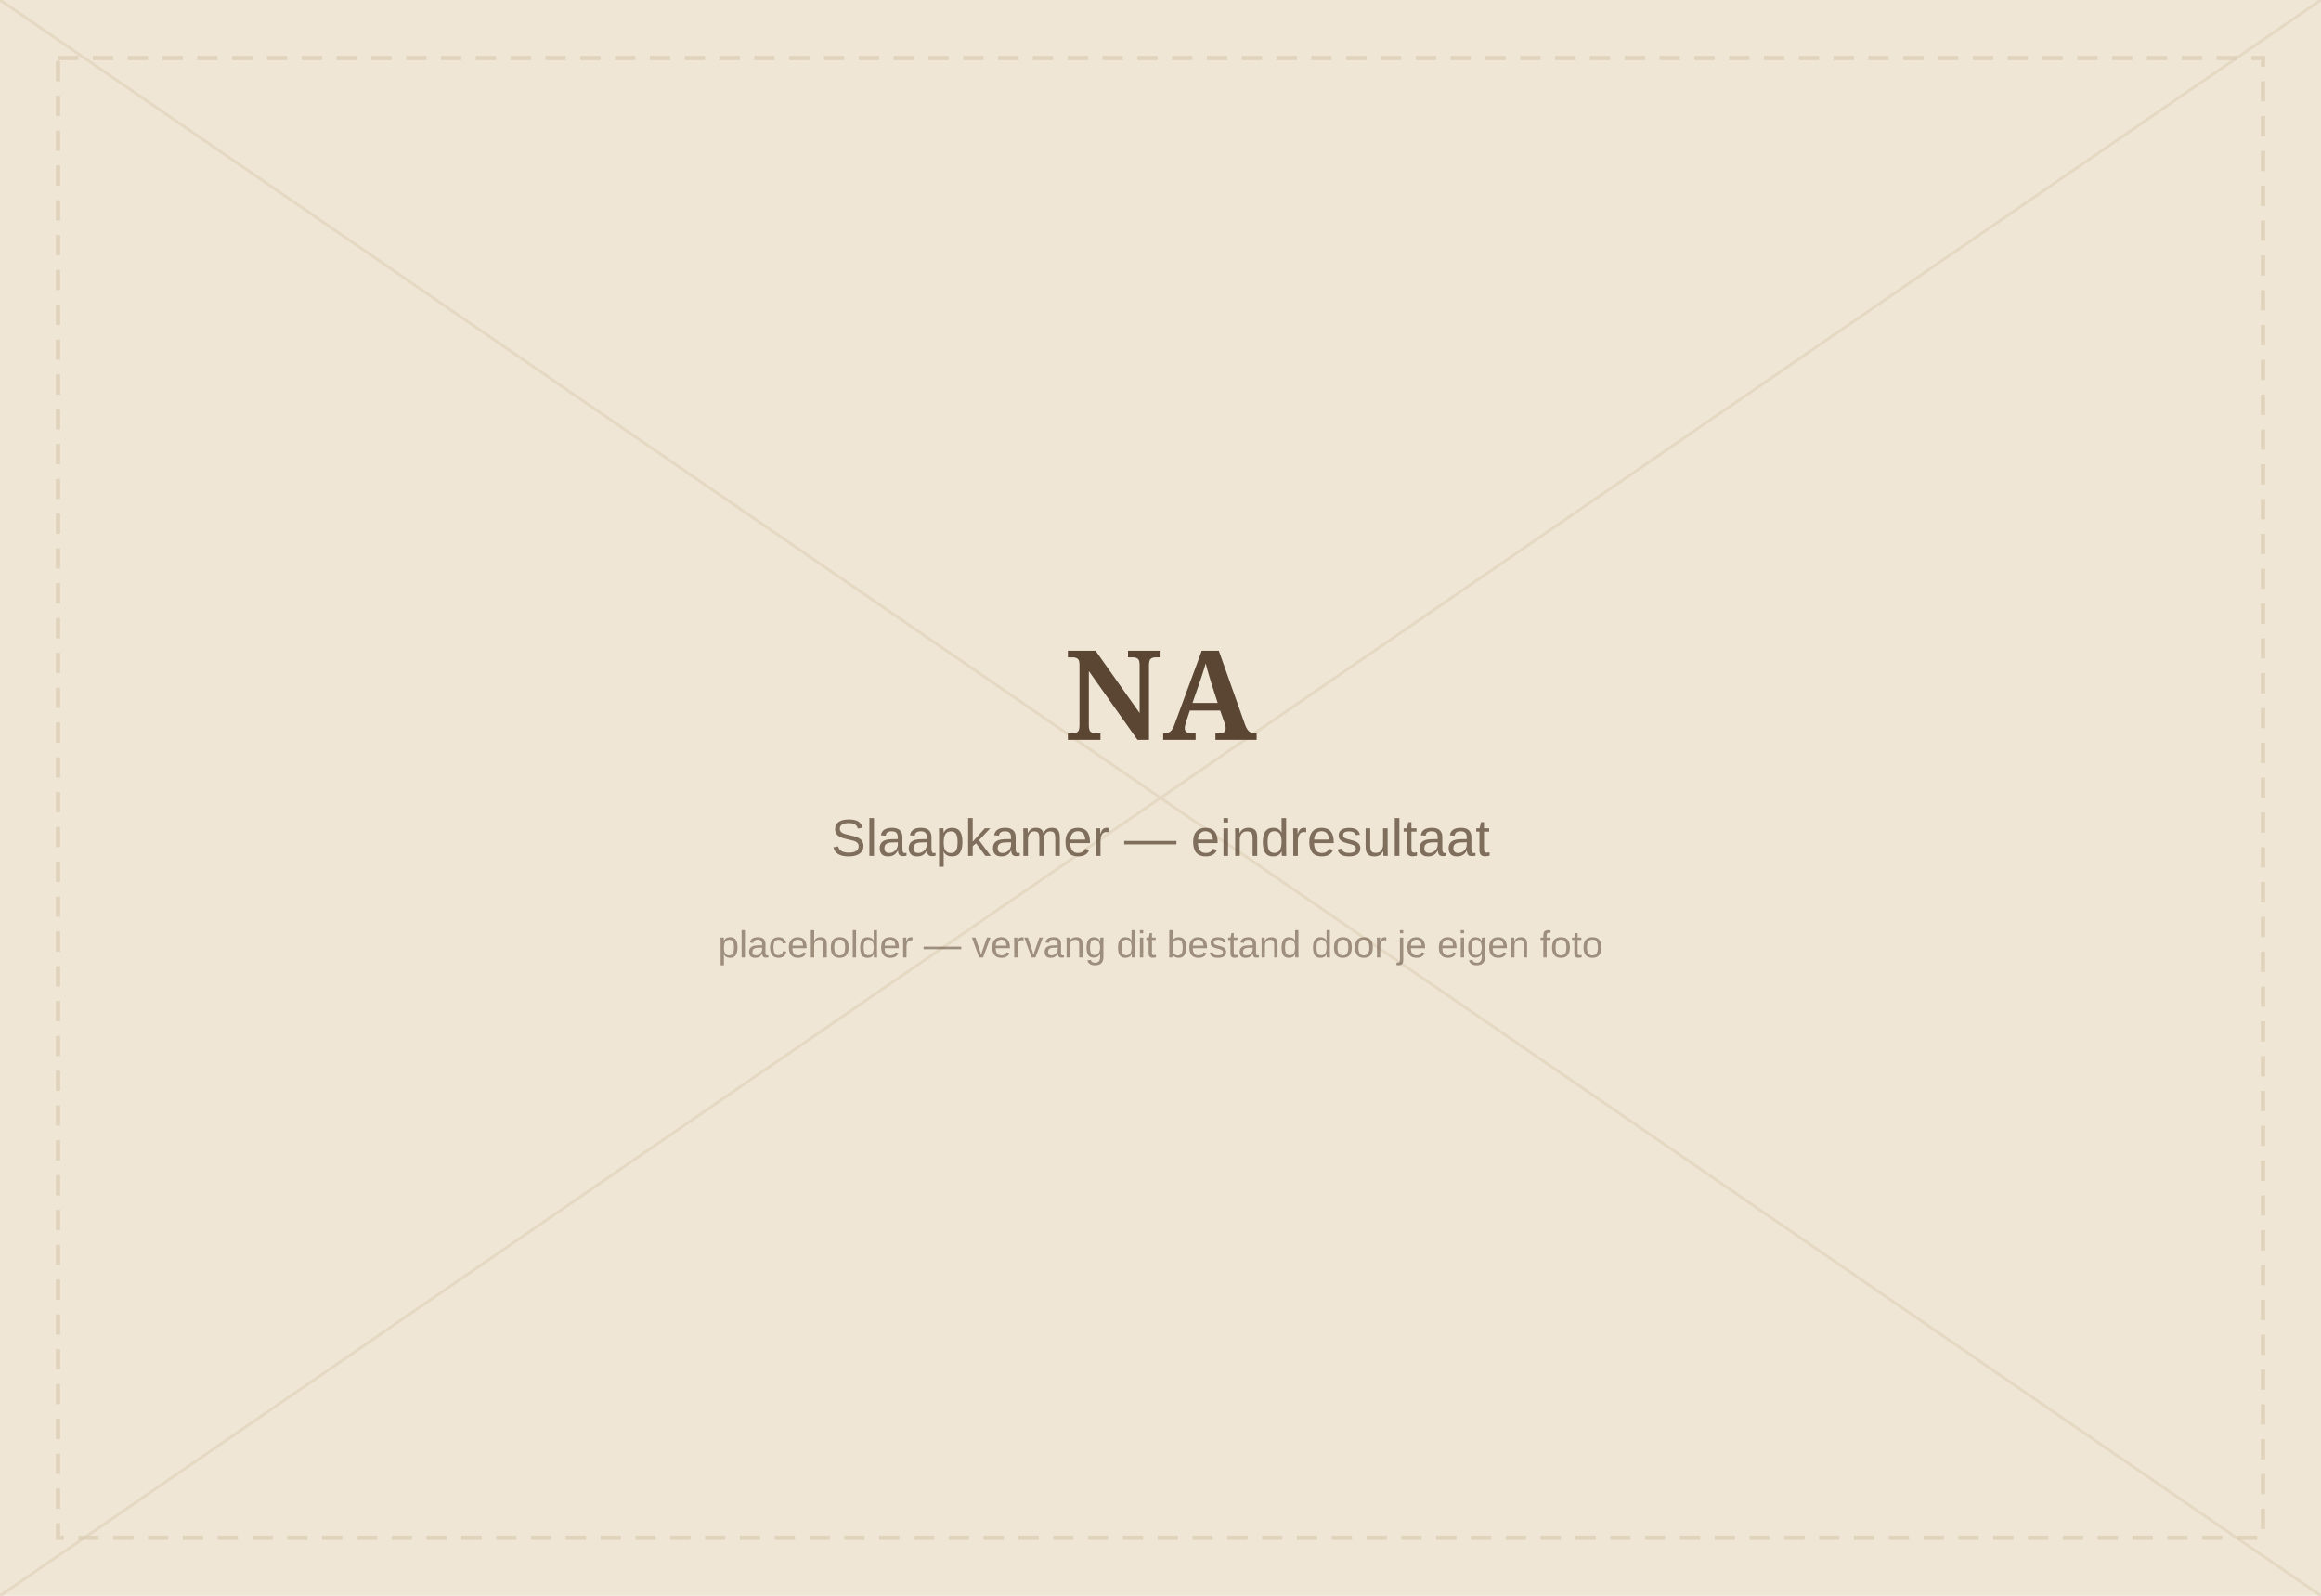
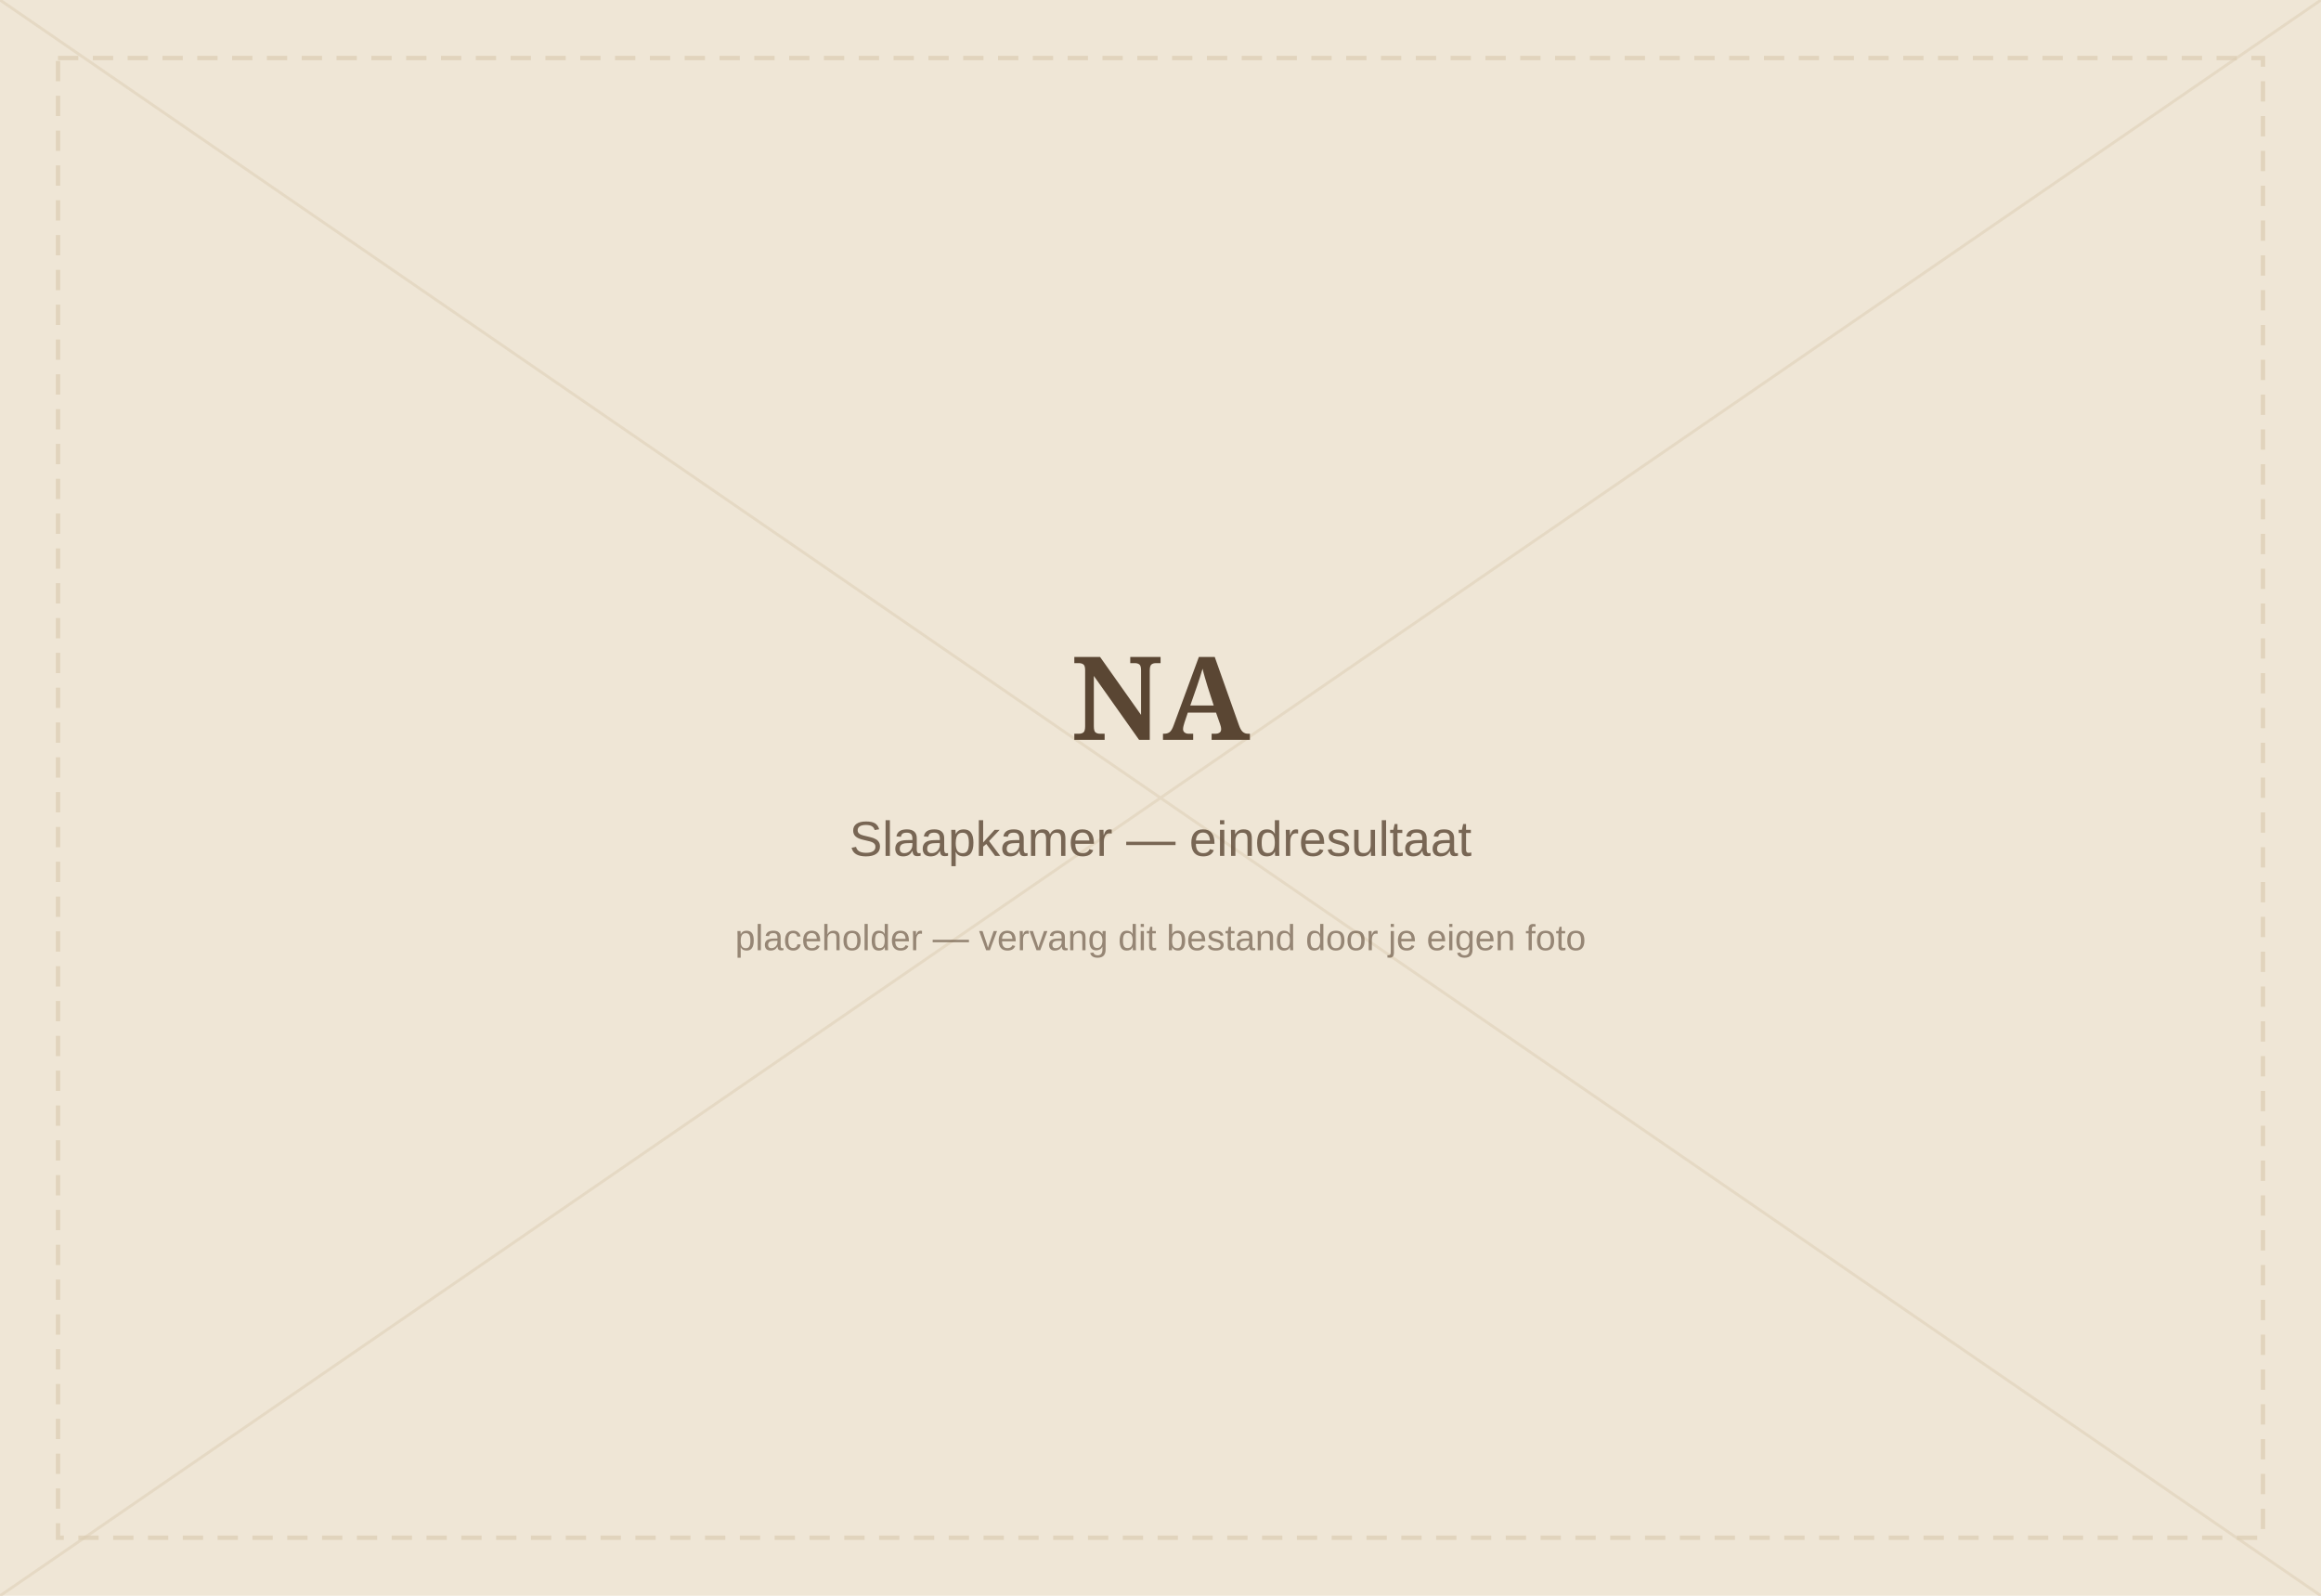
<svg xmlns="http://www.w3.org/2000/svg" width="1600" height="1100" viewBox="0 0 1600 1100">
  <rect width="1600" height="1100" fill="#efe6d6" />
  <g stroke="#dcccb2" stroke-width="2" opacity="0.5">
    <line x1="0" y1="0" x2="1600" y2="1100" />
    <line x1="1600" y1="0" x2="0" y2="1100" />
  </g>
  <rect x="40" y="40" width="1520" height="1020" fill="none" stroke="#dcccb2" stroke-width="3" stroke-dasharray="14 10" opacity="0.7" />
-   <text x="800" y="510" text-anchor="middle" font-family="Georgia, serif" font-size="86" fill="#5a4633" font-weight="bold">NA</text>
-   <text x="800" y="590" text-anchor="middle" font-family="Arial, sans-serif" font-size="36" fill="#5a4633" opacity="0.75">Slaapkamer — eindresultaat</text>
-   <text x="800" y="660" text-anchor="middle" font-family="Arial, sans-serif" font-size="26" fill="#5a4633" opacity="0.55">placeholder — vervang dit bestand door je eigen foto</text>
+   <text x="800" y="510" text-anchor="middle" font-family="Georgia, serif" font-size="80" fill="#5a4633" font-weight="bold">NA</text>
+   <text x="800" y="590" text-anchor="middle" font-family="Arial, sans-serif" font-size="34" fill="#5a4633" opacity="0.8">Slaapkamer — eindresultaat</text>
+   <text x="800" y="655" text-anchor="middle" font-family="Arial, sans-serif" font-size="25" fill="#5a4633" opacity="0.6">placeholder — vervang dit bestand door je eigen foto</text>
</svg>
